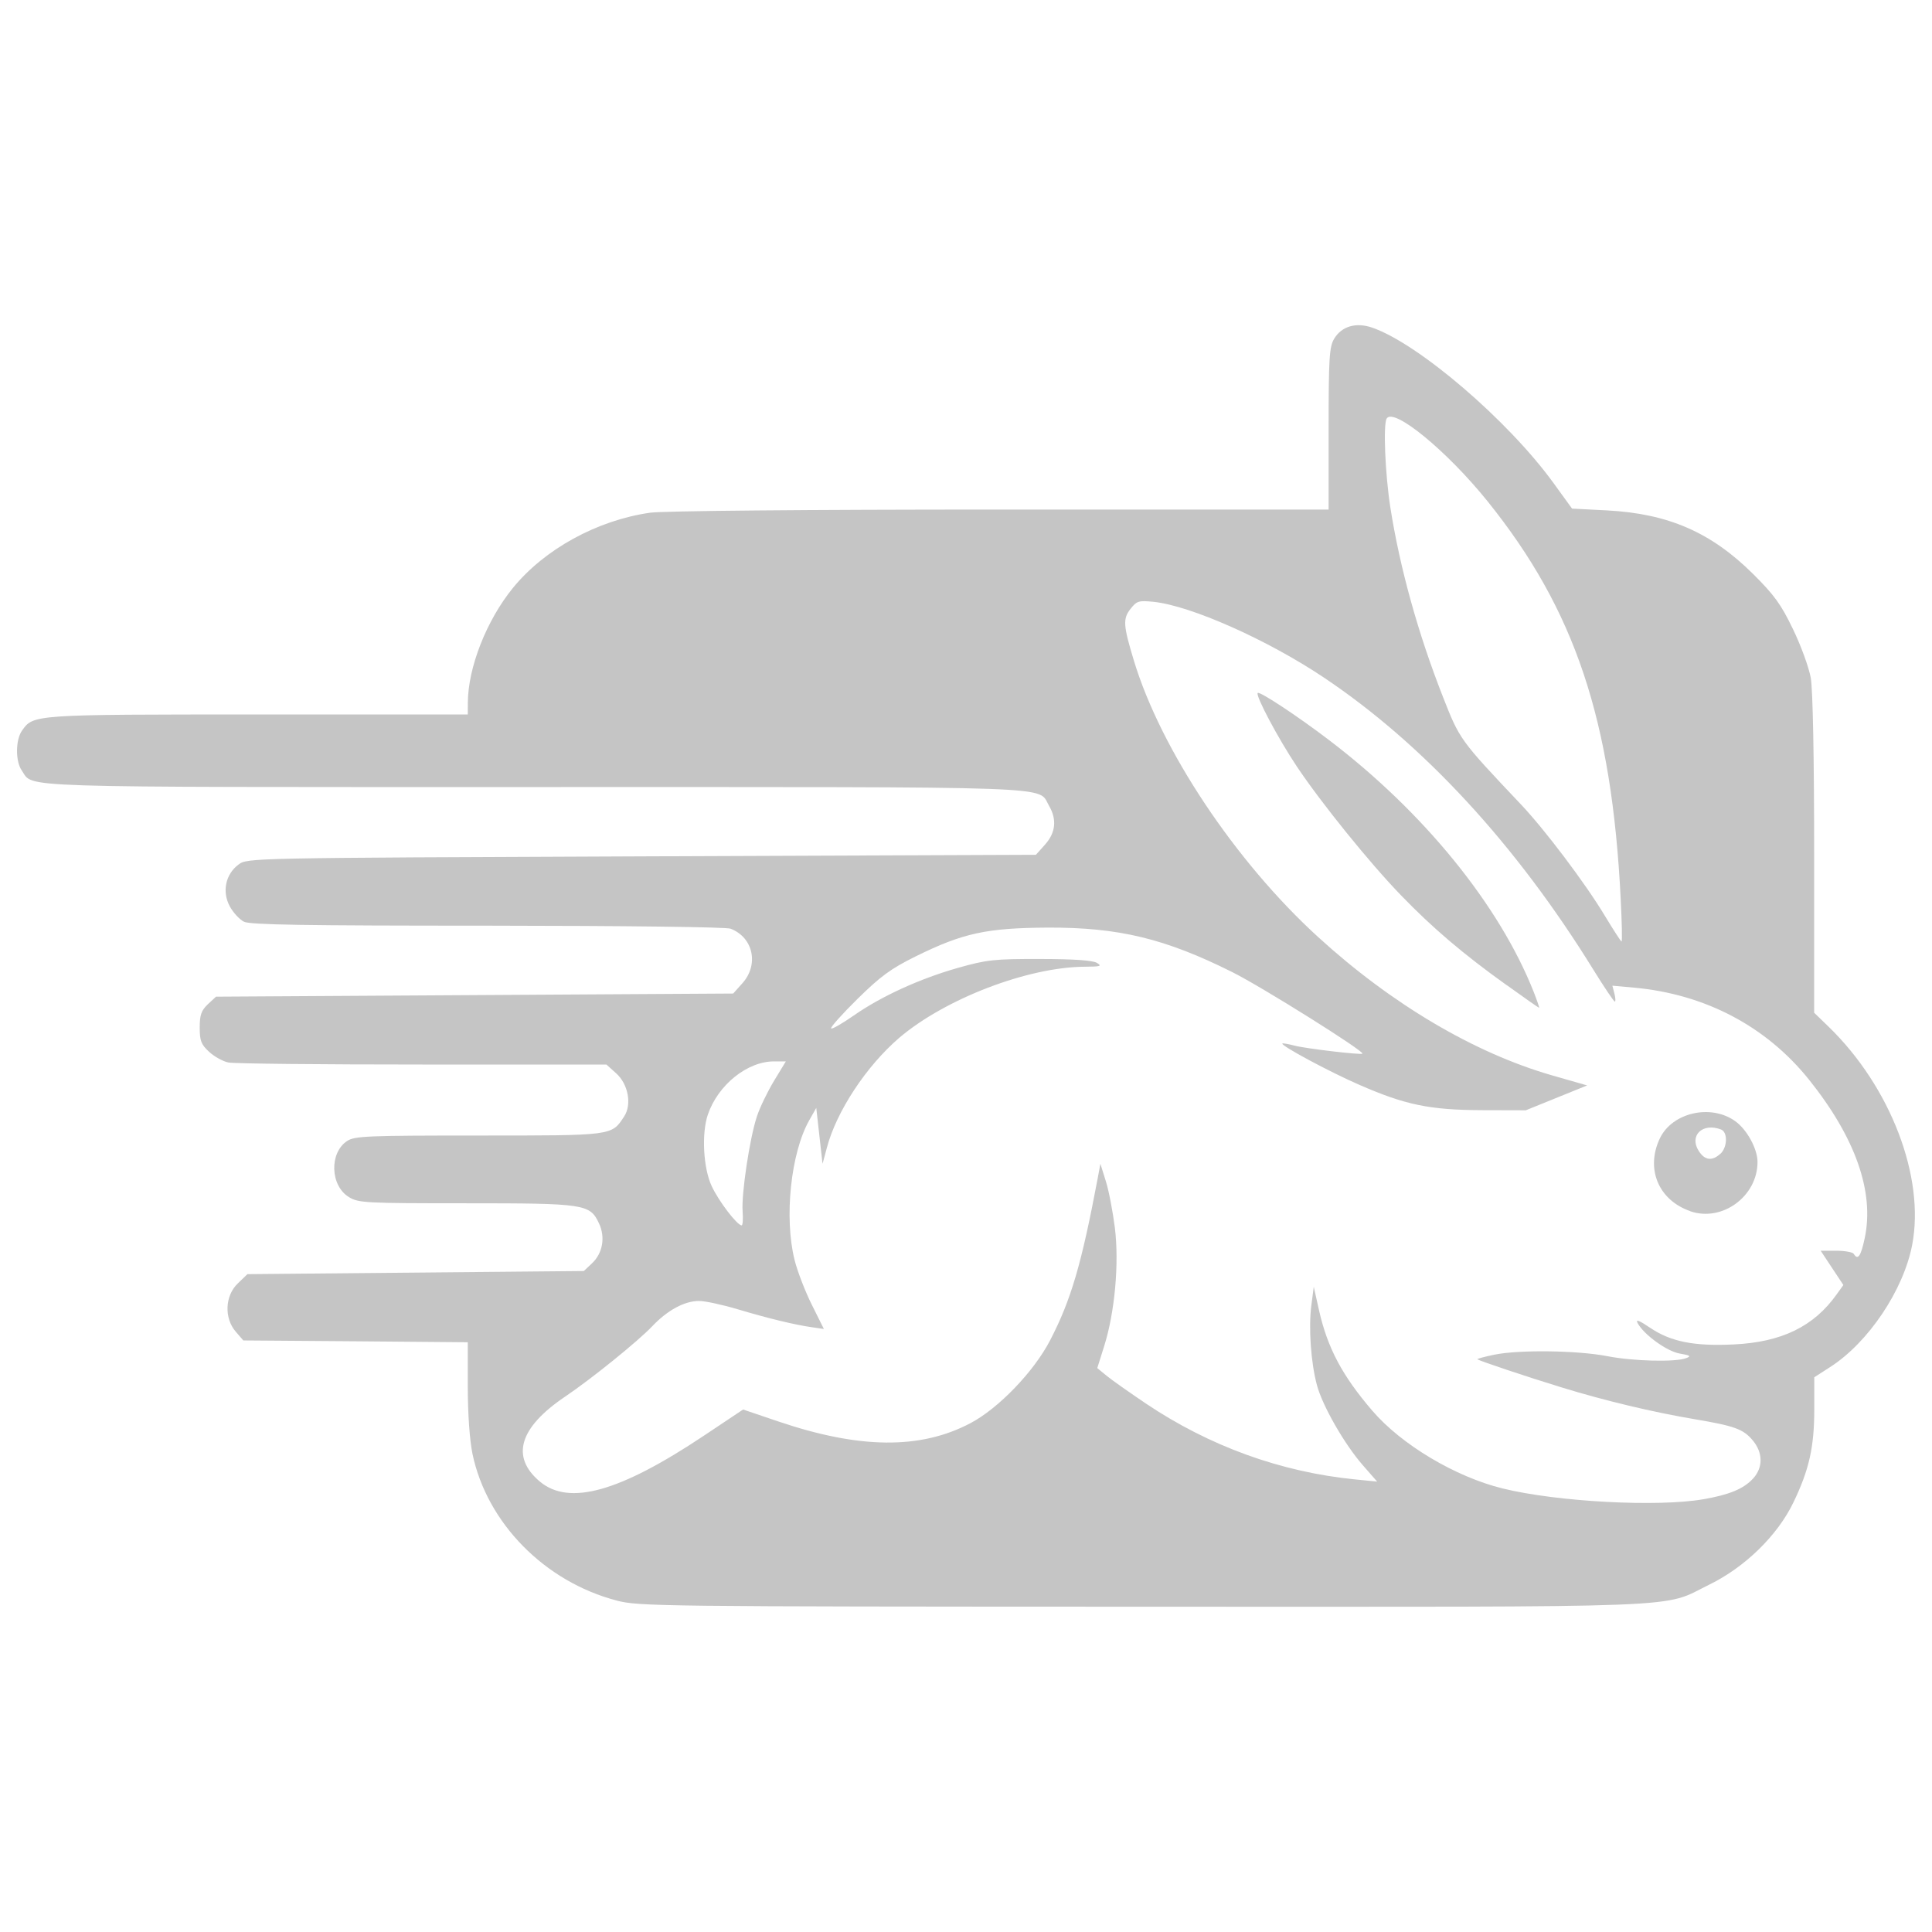
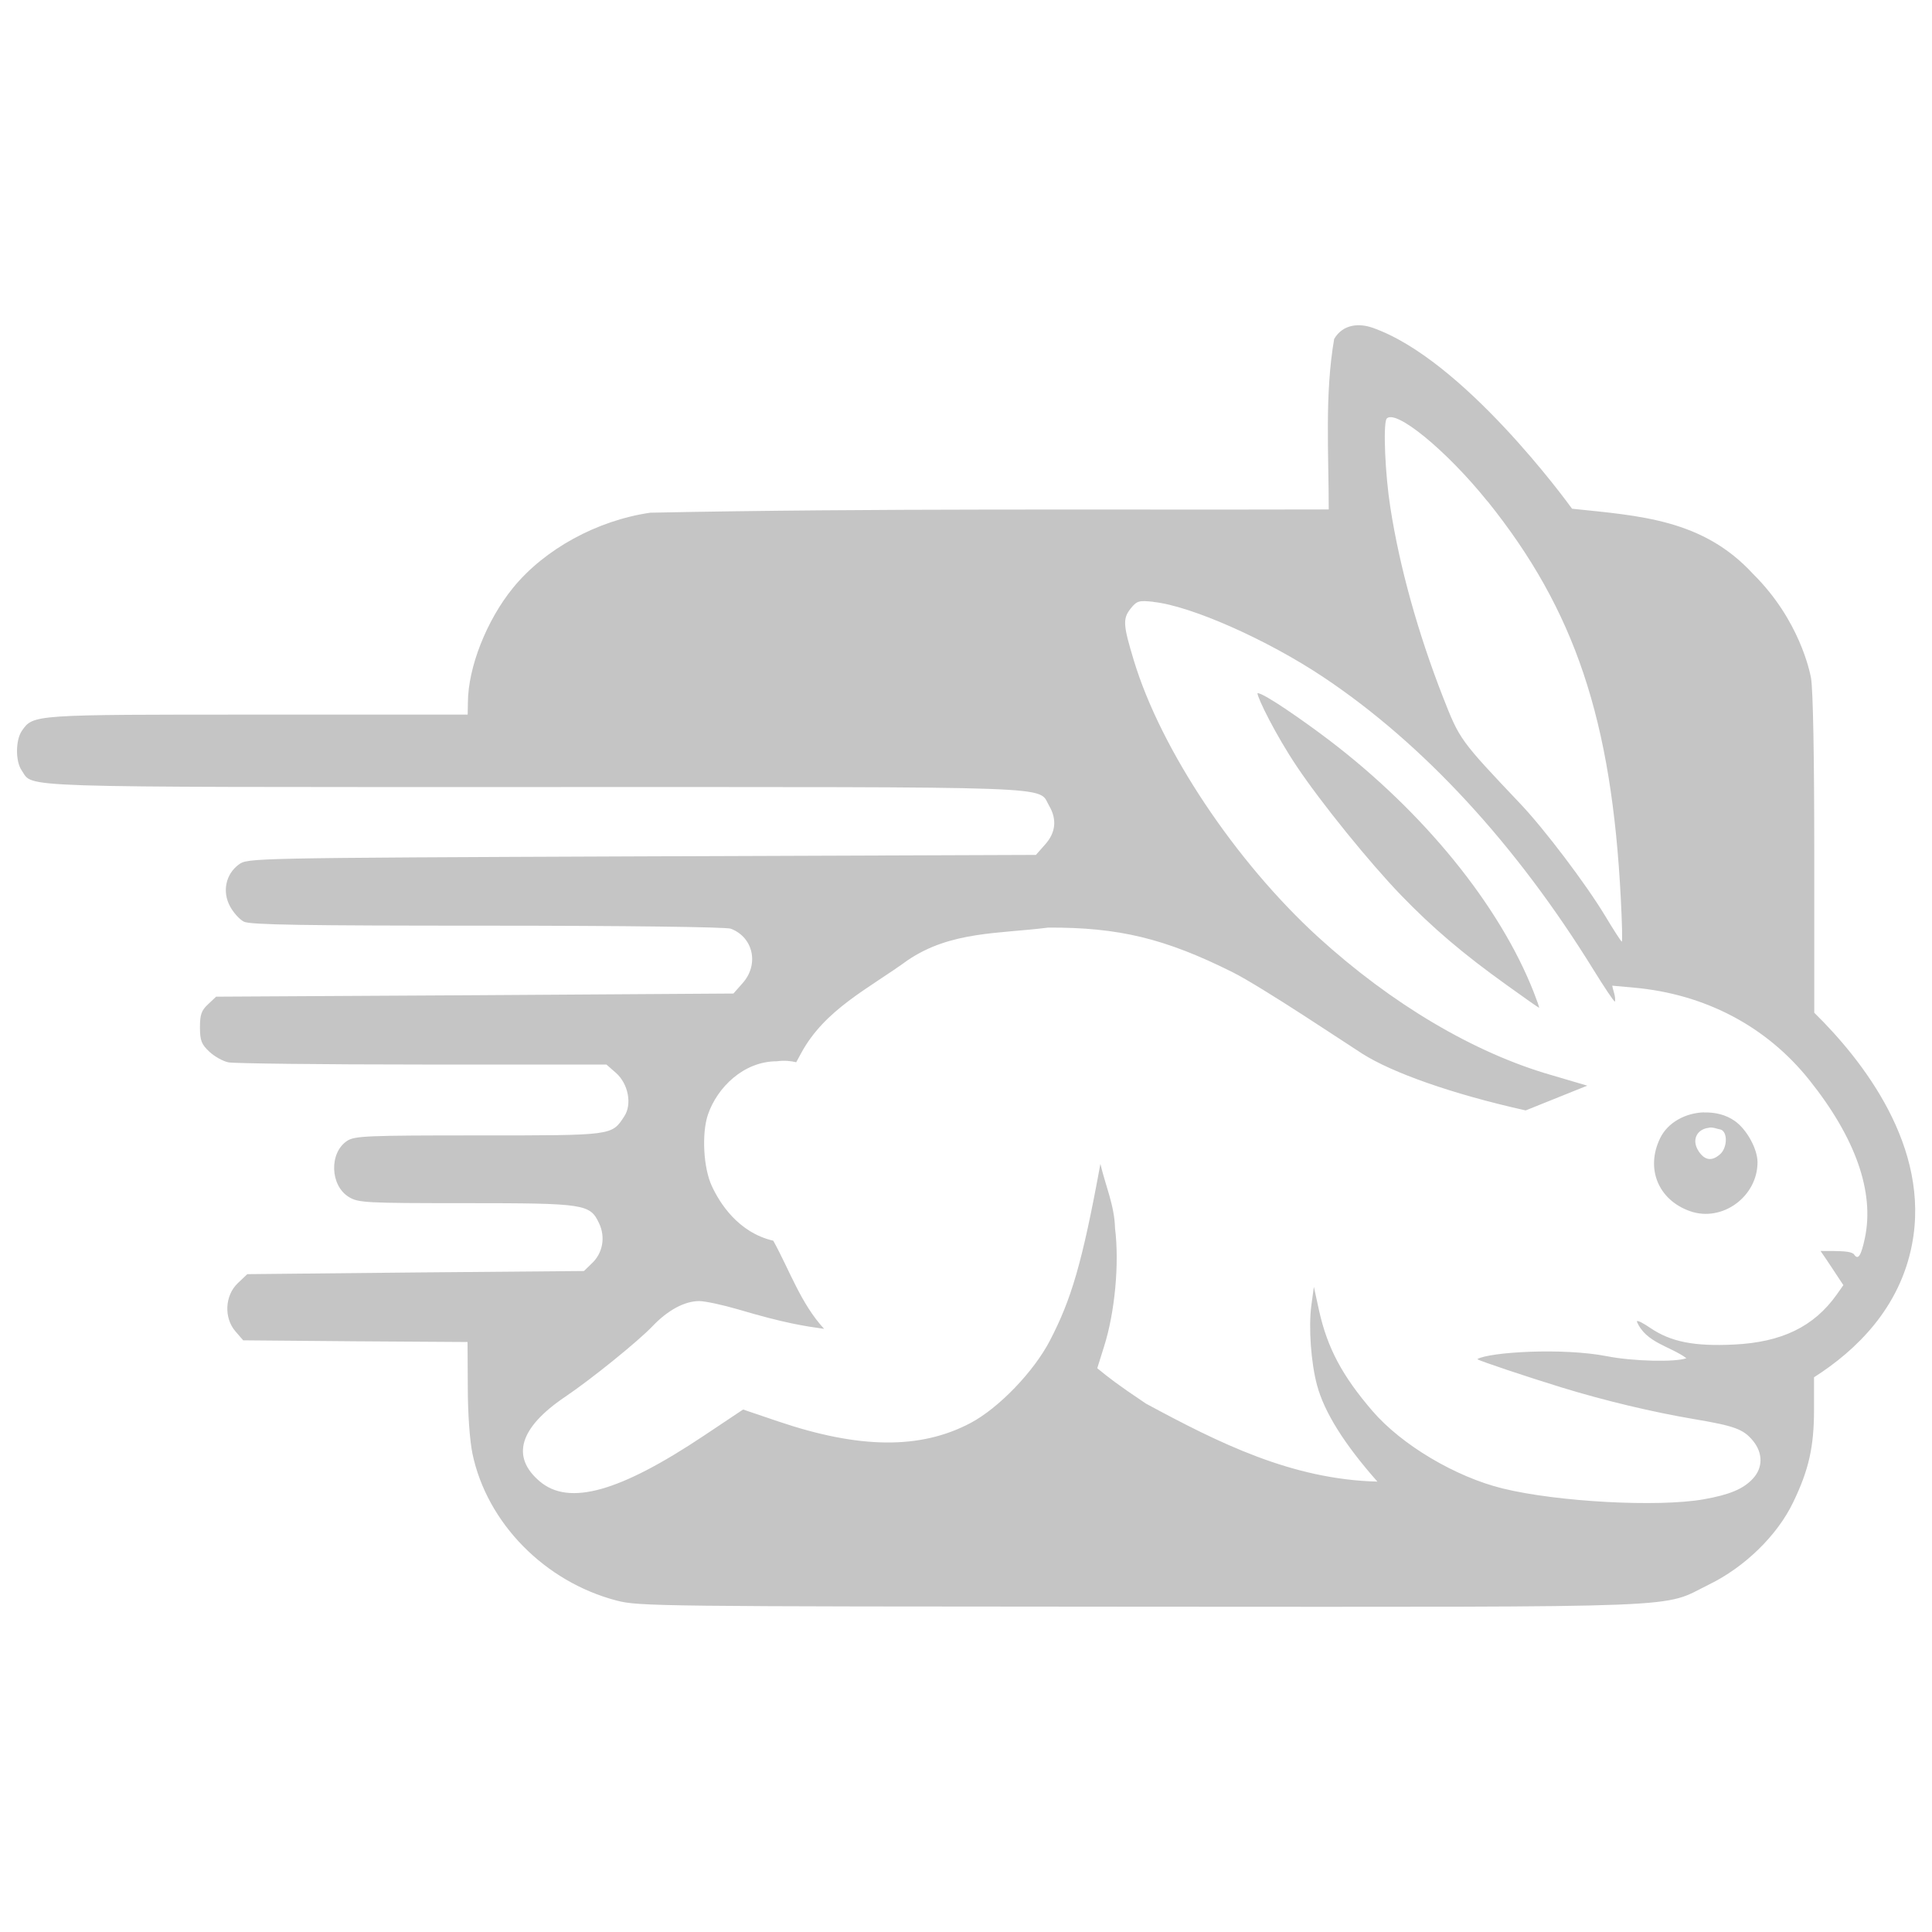
<svg xmlns="http://www.w3.org/2000/svg" version="1.1" id="svg1" width="16" height="16" viewBox="0 0 16 16">
  <defs id="defs1" />
  <g id="g1">
-     <path style="fill:#c5c5c5;stroke-width:0.026;fill-opacity:1" d="m 5.107,13.255 c -0.596,-0.156 -1.074,-0.642 -1.194,-1.214 -0.023,-0.111 -0.039,-0.33 -0.039,-0.554 L 3.874,11.116 2.944,11.108 2.015,11.101 1.952,11.028 C 1.855,10.915 1.863,10.731 1.969,10.629 l 0.08,-0.077 1.393,-0.013 1.393,-0.013 0.067,-0.063 c 0.09,-0.084 0.113,-0.218 0.058,-0.333 C 4.885,9.971 4.844,9.965 3.855,9.965 3.027,9.965 2.968,9.962 2.89,9.914 2.734,9.819 2.726,9.547 2.875,9.449 c 0.063,-0.041 0.164,-0.045 1.09,-0.045 1.117,0 1.099,0.002 1.204,-0.158 0.065,-0.1 0.034,-0.268 -0.067,-0.358 L 5.022,8.816 H 3.498 c -0.838,0 -1.561,-0.007 -1.607,-0.017 -0.045,-0.009 -0.117,-0.049 -0.16,-0.089 -0.066,-0.061 -0.077,-0.092 -0.077,-0.201 0,-0.104 0.013,-0.14 0.067,-0.192 L 1.789,8.254 3.93,8.241 6.072,8.228 6.148,8.143 C 6.287,7.988 6.238,7.763 6.05,7.691 6.012,7.677 5.187,7.667 4.035,7.666 2.52,7.666 2.07,7.659 2.02,7.633 1.984,7.615 1.931,7.558 1.903,7.506 c -0.066,-0.122 -0.035,-0.266 0.072,-0.346 0.074,-0.055 0.075,-0.055 3.338,-0.068 L 8.579,7.079 8.655,6.994 C 8.743,6.895 8.754,6.786 8.687,6.672 8.589,6.507 8.872,6.518 4.424,6.518 c -4.392,0 -4.142,0.008 -4.243,-0.136 C 0.127,6.306 0.128,6.128 0.182,6.051 0.276,5.917 0.269,5.917 2.136,5.917 H 3.874 l 4.551e-4,-0.098 C 3.876,5.528 4.029,5.138 4.247,4.87 4.509,4.548 4.944,4.309 5.384,4.246 5.487,4.231 6.673,4.22 8.281,4.22 L 11.003,4.22 V 3.551 c 0,-0.584 0.006,-0.678 0.045,-0.744 0.062,-0.105 0.181,-0.14 0.315,-0.094 0.384,0.132 1.128,0.77 1.503,1.288 l 0.153,0.211 0.291,0.015 c 0.506,0.027 0.86,0.181 1.208,0.526 0.176,0.175 0.232,0.252 0.331,0.458 0.066,0.136 0.132,0.318 0.147,0.403 0.017,0.096 0.028,0.654 0.028,1.464 v 1.309 l 0.12,0.116 c 0.513,0.498 0.799,1.245 0.692,1.806 -0.072,0.376 -0.364,0.811 -0.682,1.014 l -0.129,0.083 v 0.266 c 0,0.313 -0.043,0.502 -0.174,0.773 -0.131,0.271 -0.4,0.534 -0.695,0.678 -0.404,0.198 -0.053,0.184 -4.693,0.183 -4.013,-0.001 -4.173,-0.003 -4.357,-0.051 z m 9.001,-0.839 c 0.216,-0.038 0.331,-0.086 0.41,-0.171 0.084,-0.091 0.083,-0.215 -0.003,-0.317 -0.078,-0.093 -0.15,-0.119 -0.482,-0.175 -0.344,-0.058 -0.742,-0.153 -1.097,-0.262 -0.297,-0.091 -0.684,-0.221 -0.701,-0.234 -0.005,-0.004 0.058,-0.021 0.14,-0.038 0.204,-0.042 0.687,-0.036 0.935,0.012 0.214,0.042 0.568,0.051 0.656,0.016 0.041,-0.016 0.031,-0.023 -0.053,-0.037 -0.106,-0.017 -0.299,-0.156 -0.351,-0.253 -0.018,-0.034 0.012,-0.023 0.105,0.04 0.171,0.115 0.364,0.153 0.692,0.137 0.397,-0.019 0.662,-0.149 0.851,-0.414 l 0.056,-0.078 -0.094,-0.142 -0.094,-0.142 h 0.129 c 0.071,0 0.137,0.012 0.145,0.026 0.034,0.056 0.059,0.02 0.091,-0.131 0.081,-0.382 -0.077,-0.831 -0.461,-1.311 -0.355,-0.443 -0.862,-0.71 -1.452,-0.763 l -0.177,-0.016 0.017,0.066 c 0.009,0.036 0.011,0.066 0.003,0.066 -0.007,0 -0.087,-0.118 -0.176,-0.262 C 12.555,6.993 11.786,6.161 10.962,5.61 10.494,5.297 9.861,5.016 9.553,4.984 9.43,4.972 9.415,4.976 9.362,5.043 9.298,5.125 9.302,5.18 9.391,5.473 c 0.224,0.738 0.84,1.662 1.525,2.287 0.608,0.555 1.293,0.96 1.935,1.145 l 0.293,0.084 -0.254,0.103 -0.254,0.103 -0.366,-0.001 C 11.838,9.192 11.637,9.15 11.255,8.983 11.007,8.875 10.604,8.658 10.62,8.642 c 0.004,-0.004 0.049,0.004 0.099,0.017 0.087,0.024 0.552,0.079 0.564,0.067 0.019,-0.019 -0.836,-0.555 -1.077,-0.675 C 9.648,7.772 9.264,7.68 8.679,7.682 8.169,7.685 7.975,7.727 7.582,7.921 7.378,8.022 7.293,8.084 7.101,8.273 6.973,8.399 6.875,8.509 6.883,8.517 c 0.008,0.008 0.091,-0.04 0.186,-0.106 0.229,-0.16 0.548,-0.306 0.866,-0.396 0.238,-0.067 0.299,-0.074 0.679,-0.073 0.277,2.626e-4 0.435,0.011 0.47,0.032 0.045,0.027 0.03,0.031 -0.099,0.032 C 8.513,8.008 7.828,8.271 7.448,8.594 7.175,8.828 6.926,9.205 6.847,9.508 L 6.812,9.638 6.786,9.407 6.76,9.175 6.7,9.281 C 6.549,9.551 6.493,10.083 6.58,10.433 c 0.023,0.094 0.088,0.262 0.143,0.372 l 0.1,0.201 -0.097,-0.014 C 6.58,10.971 6.368,10.92 6.11,10.843 5.983,10.805 5.839,10.774 5.789,10.774 c -0.12,0 -0.261,0.076 -0.388,0.21 -0.118,0.124 -0.501,0.434 -0.722,0.583 -0.379,0.256 -0.451,0.498 -0.209,0.702 0.243,0.204 0.661,0.087 1.362,-0.381 l 0.322,-0.215 0.289,0.098 C 7.118,12 7.622,12.005 8.037,11.786 8.27,11.663 8.562,11.359 8.696,11.101 8.87,10.766 8.957,10.468 9.091,9.756 l 0.022,-0.118 0.045,0.144 c 0.025,0.079 0.058,0.253 0.075,0.387 0.036,0.294 -3.851e-4,0.699 -0.089,0.98 l -0.057,0.181 0.077,0.063 c 0.042,0.035 0.189,0.138 0.325,0.23 0.527,0.354 1.118,0.568 1.735,0.629 l 0.181,0.018 -0.119,-0.136 c -0.152,-0.174 -0.334,-0.491 -0.38,-0.664 -0.05,-0.186 -0.07,-0.476 -0.046,-0.659 l 0.02,-0.154 0.044,0.196 c 0.07,0.31 0.192,0.54 0.441,0.83 0.242,0.282 0.689,0.548 1.08,0.644 0.452,0.111 1.284,0.155 1.662,0.089 z M 13.998,10.03 c -0.264,-0.091 -0.372,-0.352 -0.251,-0.604 0.103,-0.213 0.421,-0.285 0.622,-0.142 0.098,0.069 0.186,0.23 0.186,0.339 0,0.285 -0.293,0.499 -0.557,0.408 z m 0.249,-0.474 c 0.059,-0.053 0.063,-0.18 0.006,-0.202 -0.154,-0.059 -0.267,0.051 -0.184,0.179 0.05,0.077 0.11,0.084 0.177,0.023 z M 12.478,8.159 C 12.116,7.9 11.864,7.685 11.603,7.415 11.344,7.148 10.942,6.65 10.74,6.348 10.588,6.121 10.395,5.759 10.416,5.739 c 0.016,-0.016 0.328,0.19 0.588,0.388 0.786,0.597 1.414,1.37 1.698,2.089 0.028,0.072 0.048,0.13 0.044,0.13 -0.004,0 -0.124,-0.084 -0.267,-0.187 z M 6.15,10.031 C 6.139,9.891 6.208,9.428 6.268,9.247 6.291,9.175 6.355,9.043 6.409,8.953 l 0.099,-0.163 h -0.098 c -0.222,0 -0.464,0.195 -0.548,0.441 -0.053,0.156 -0.038,0.443 0.032,0.592 0.058,0.125 0.211,0.325 0.248,0.325 0.009,0 0.013,-0.052 0.008,-0.116 z M 13.422,7.446 C 13.348,5.961 13.044,5.052 12.319,4.151 11.983,3.734 11.542,3.372 11.484,3.466 c -0.03,0.048 -0.013,0.457 0.03,0.735 0.078,0.497 0.228,1.041 0.435,1.568 0.14,0.357 0.14,0.357 0.647,0.893 0.198,0.209 0.535,0.656 0.694,0.921 0.071,0.117 0.133,0.214 0.139,0.214 0.006,5.077e-4 0.003,-0.157 -0.007,-0.35 z" id="path1" />
+     <path id="path1" style="fill:#c5c5c5;fill-opacity:1;stroke-width:0.026" d="M 11.049,2.807 C 10.97,3.265 11.004,3.751 11.004,4.219 9.131,4.224 7.257,4.208 5.385,4.246 4.945,4.31 4.51,4.547 4.248,4.869 4.03,5.137 3.876,5.527 3.875,5.818 L 3.873,5.918 H 2.137 c -1.868,0 -1.861,-0.001 -1.955,0.133 -0.054,0.077 -0.055,0.254 -0.002,0.33 0.101,0.144 -0.148,0.137 4.244,0.137 4.448,0 4.166,-0.011 4.264,0.154 0.067,0.114 0.055,0.224 -0.033,0.322 l -0.076,0.086 -3.264,0.012 c -3.264,0.013 -3.264,0.014 -3.338,0.068 -0.108,0.08 -0.138,0.224 -0.072,0.346 0.028,0.052 0.079,0.109 0.115,0.127 0.051,0.026 0.5,0.033 2.016,0.033 1.151,2.272e-4 1.978,0.011 2.016,0.025 0.187,0.071 0.236,0.296 0.098,0.451 l -0.076,0.086 -2.143,0.014 -2.141,0.012 -0.068,0.064 c -0.055,0.051 -0.066,0.087 -0.066,0.191 0,0.109 0.013,0.14 0.078,0.201 0.043,0.04 0.113,0.079 0.158,0.088 0.045,0.009 0.769,0.018 1.607,0.018 h 1.523 l 0.08,0.07 c 0.101,0.09 0.134,0.259 0.068,0.359 -0.105,0.16 -0.088,0.158 -1.205,0.158 -0.926,0 -1.027,0.004 -1.09,0.045 -0.15,0.098 -0.142,0.37 0.014,0.465 0.078,0.048 0.139,0.051 0.967,0.051 0.989,1.093e-4 1.03,0.007 1.105,0.166 0.055,0.115 0.031,0.248 -0.059,0.332 l -0.066,0.064 -1.393,0.012 -1.395,0.014 -0.08,0.076 c -0.106,0.102 -0.115,0.286 -0.018,0.398 l 0.064,0.074 0.93,0.008 0.928,0.006 0.002,0.371 c 2.75e-4,0.224 0.016,0.444 0.039,0.555 0.12,0.572 0.597,1.059 1.193,1.215 0.183,0.048 0.342,0.049 4.355,0.051 4.639,0.002 4.289,0.014 4.693,-0.184 0.295,-0.144 0.564,-0.406 0.695,-0.678 0.131,-0.271 0.174,-0.461 0.174,-0.773 V 11.406 c 0.353,-0.225 0.71,-0.575 0.811,-1.098 C 15.991,9.5 15.426,8.781 15.025,8.387 V 7.078 c 0,-0.809 -0.01,-1.367 -0.027,-1.463 -0.009,-0.049 -0.095,-0.481 -0.479,-0.861 -0.416,-0.454 -0.938,-0.482 -1.5,-0.541 -0.039,-0.054 -0.902,-1.24 -1.656,-1.5 -0.099,-0.034 -0.238,-0.035 -0.314,0.094 z m 1.27,1.344 c 0.724,0.901 1.029,1.81 1.104,3.295 0.01,0.193 0.014,0.352 0.008,0.352 -0.006,-5.093e-4 -0.068,-0.097 -0.139,-0.215 C 13.132,7.318 12.793,6.871 12.596,6.662 12.088,6.126 12.089,6.127 11.949,5.77 11.743,5.242 11.591,4.698 11.514,4.201 11.471,3.928 11.454,3.527 11.482,3.469 c 0.069,-0.09 0.496,0.259 0.836,0.682 z m -2.766,0.834 c 0.308,0.032 0.942,0.312 1.41,0.625 0.825,0.551 1.593,1.384 2.234,2.422 0.089,0.144 0.168,0.262 0.176,0.262 h 0.002 c 0.006,-0.045 -0.016,-0.088 -0.023,-0.131 l 0.178,0.016 c 0.591,0.053 1.098,0.32 1.453,0.764 0.384,0.48 0.542,0.929 0.461,1.311 -0.031,0.145 -0.056,0.189 -0.092,0.131 -0.033,-0.024 -0.094,-0.025 -0.275,-0.025 0.065,0.093 0.126,0.189 0.189,0.283 l -0.055,0.078 c -0.189,0.266 -0.455,0.395 -0.852,0.414 -0.328,0.016 -0.521,-0.022 -0.691,-0.137 -0.056,-0.038 -0.112,-0.07 -0.112,-0.053 0.074,0.176 0.277,0.204 0.41,0.303 -0.088,0.034 -0.442,0.026 -0.656,-0.016 -0.372,-0.073 -0.978,-0.034 -1.074,0.023 v 0.002 c 0.019,0.014 0.403,0.143 0.699,0.234 0.355,0.109 0.754,0.204 1.098,0.262 0.332,0.056 0.404,0.083 0.482,0.176 0.086,0.102 0.086,0.226 0.002,0.316 -0.079,0.086 -0.194,0.134 -0.41,0.172 -0.378,0.066 -1.21,0.021 -1.662,-0.09 -0.391,-0.096 -0.838,-0.361 -1.08,-0.643 -0.249,-0.29 -0.372,-0.52 -0.441,-0.83 l -0.043,-0.197 -0.021,0.154 c -0.024,0.183 -0.003,0.474 0.047,0.66 0.061,0.227 0.228,0.491 0.5,0.799 C 10.698,12.252 10.096,11.951 9.49,11.624 9.246,11.46 9.186,11.412 9.087,11.331 l 0.057,-0.182 C 9.233,10.868 9.271,10.463 9.234,10.17 9.23,9.985 9.154,9.815 9.113,9.639 8.962,10.464 8.871,10.763 8.695,11.102 8.561,11.36 8.27,11.662 8.037,11.785 7.623,12.004 7.118,12 6.443,11.771 l -0.289,-0.098 -0.322,0.215 c -0.701,0.468 -1.119,0.585 -1.361,0.381 -0.242,-0.204 -0.17,-0.445 0.209,-0.701 0.221,-0.149 0.604,-0.46 0.723,-0.584 0.127,-0.134 0.267,-0.209 0.387,-0.209 0.049,0 0.193,0.031 0.32,0.068 0.395,0.117 0.553,0.139 0.715,0.162 C 6.632,10.796 6.539,10.519 6.404,10.275 6.111,10.207 5.958,9.959 5.895,9.822 5.825,9.673 5.81,9.386 5.863,9.23 5.94,9.006 6.158,8.789 6.434,8.789 c 0.063,-0.009 0.118,-0.002 0.16,0.008 0.014,-0.025 0.027,-0.049 0.039,-0.072 C 6.829,8.359 7.198,8.185 7.516,7.953 7.873,7.71 8.274,7.734 8.68,7.682 c 0.585,-0.003 0.968,0.09 1.527,0.369 0.24,0.12 0.958,0.601 1.076,0.676 0.247,0.156 0.737,0.332 1.352,0.469 0.17,-0.069 0.34,-0.137 0.51,-0.205 L 12.85,8.904 C 12.208,8.72 11.524,8.314 10.916,7.76 10.231,7.134 9.615,6.211 9.391,5.473 9.302,5.18 9.297,5.125 9.361,5.043 9.416,4.973 9.434,4.972 9.553,4.984 Z m 0.861,0.756 c 0,0.04 0.151,0.346 0.326,0.607 0.202,0.302 0.605,0.799 0.863,1.066 0.261,0.27 0.513,0.485 0.875,0.744 0.143,0.103 0.264,0.188 0.268,0.188 0.004,0 -0.017,-0.059 -0.045,-0.131 C 12.418,7.496 11.79,6.724 11.004,6.127 10.813,5.982 10.47,5.74 10.414,5.74 Z m 3.697,3.471 c -0.151,0.005 -0.299,0.082 -0.363,0.215 -0.122,0.252 -0.014,0.512 0.25,0.604 0.265,0.092 0.557,-0.121 0.557,-0.406 0,-0.109 -0.088,-0.27 -0.186,-0.34 -0.075,-0.054 -0.167,-0.075 -0.258,-0.072 z m 0.041,0.127 c 0.034,-0.006 0.067,0.01 0.1,0.016 0.057,0.022 0.053,0.15 -0.006,0.203 -0.068,0.061 -0.127,0.053 -0.178,-0.023 -0.064,-0.097 -0.012,-0.185 0.084,-0.195 z" />
  </g>
</svg>
